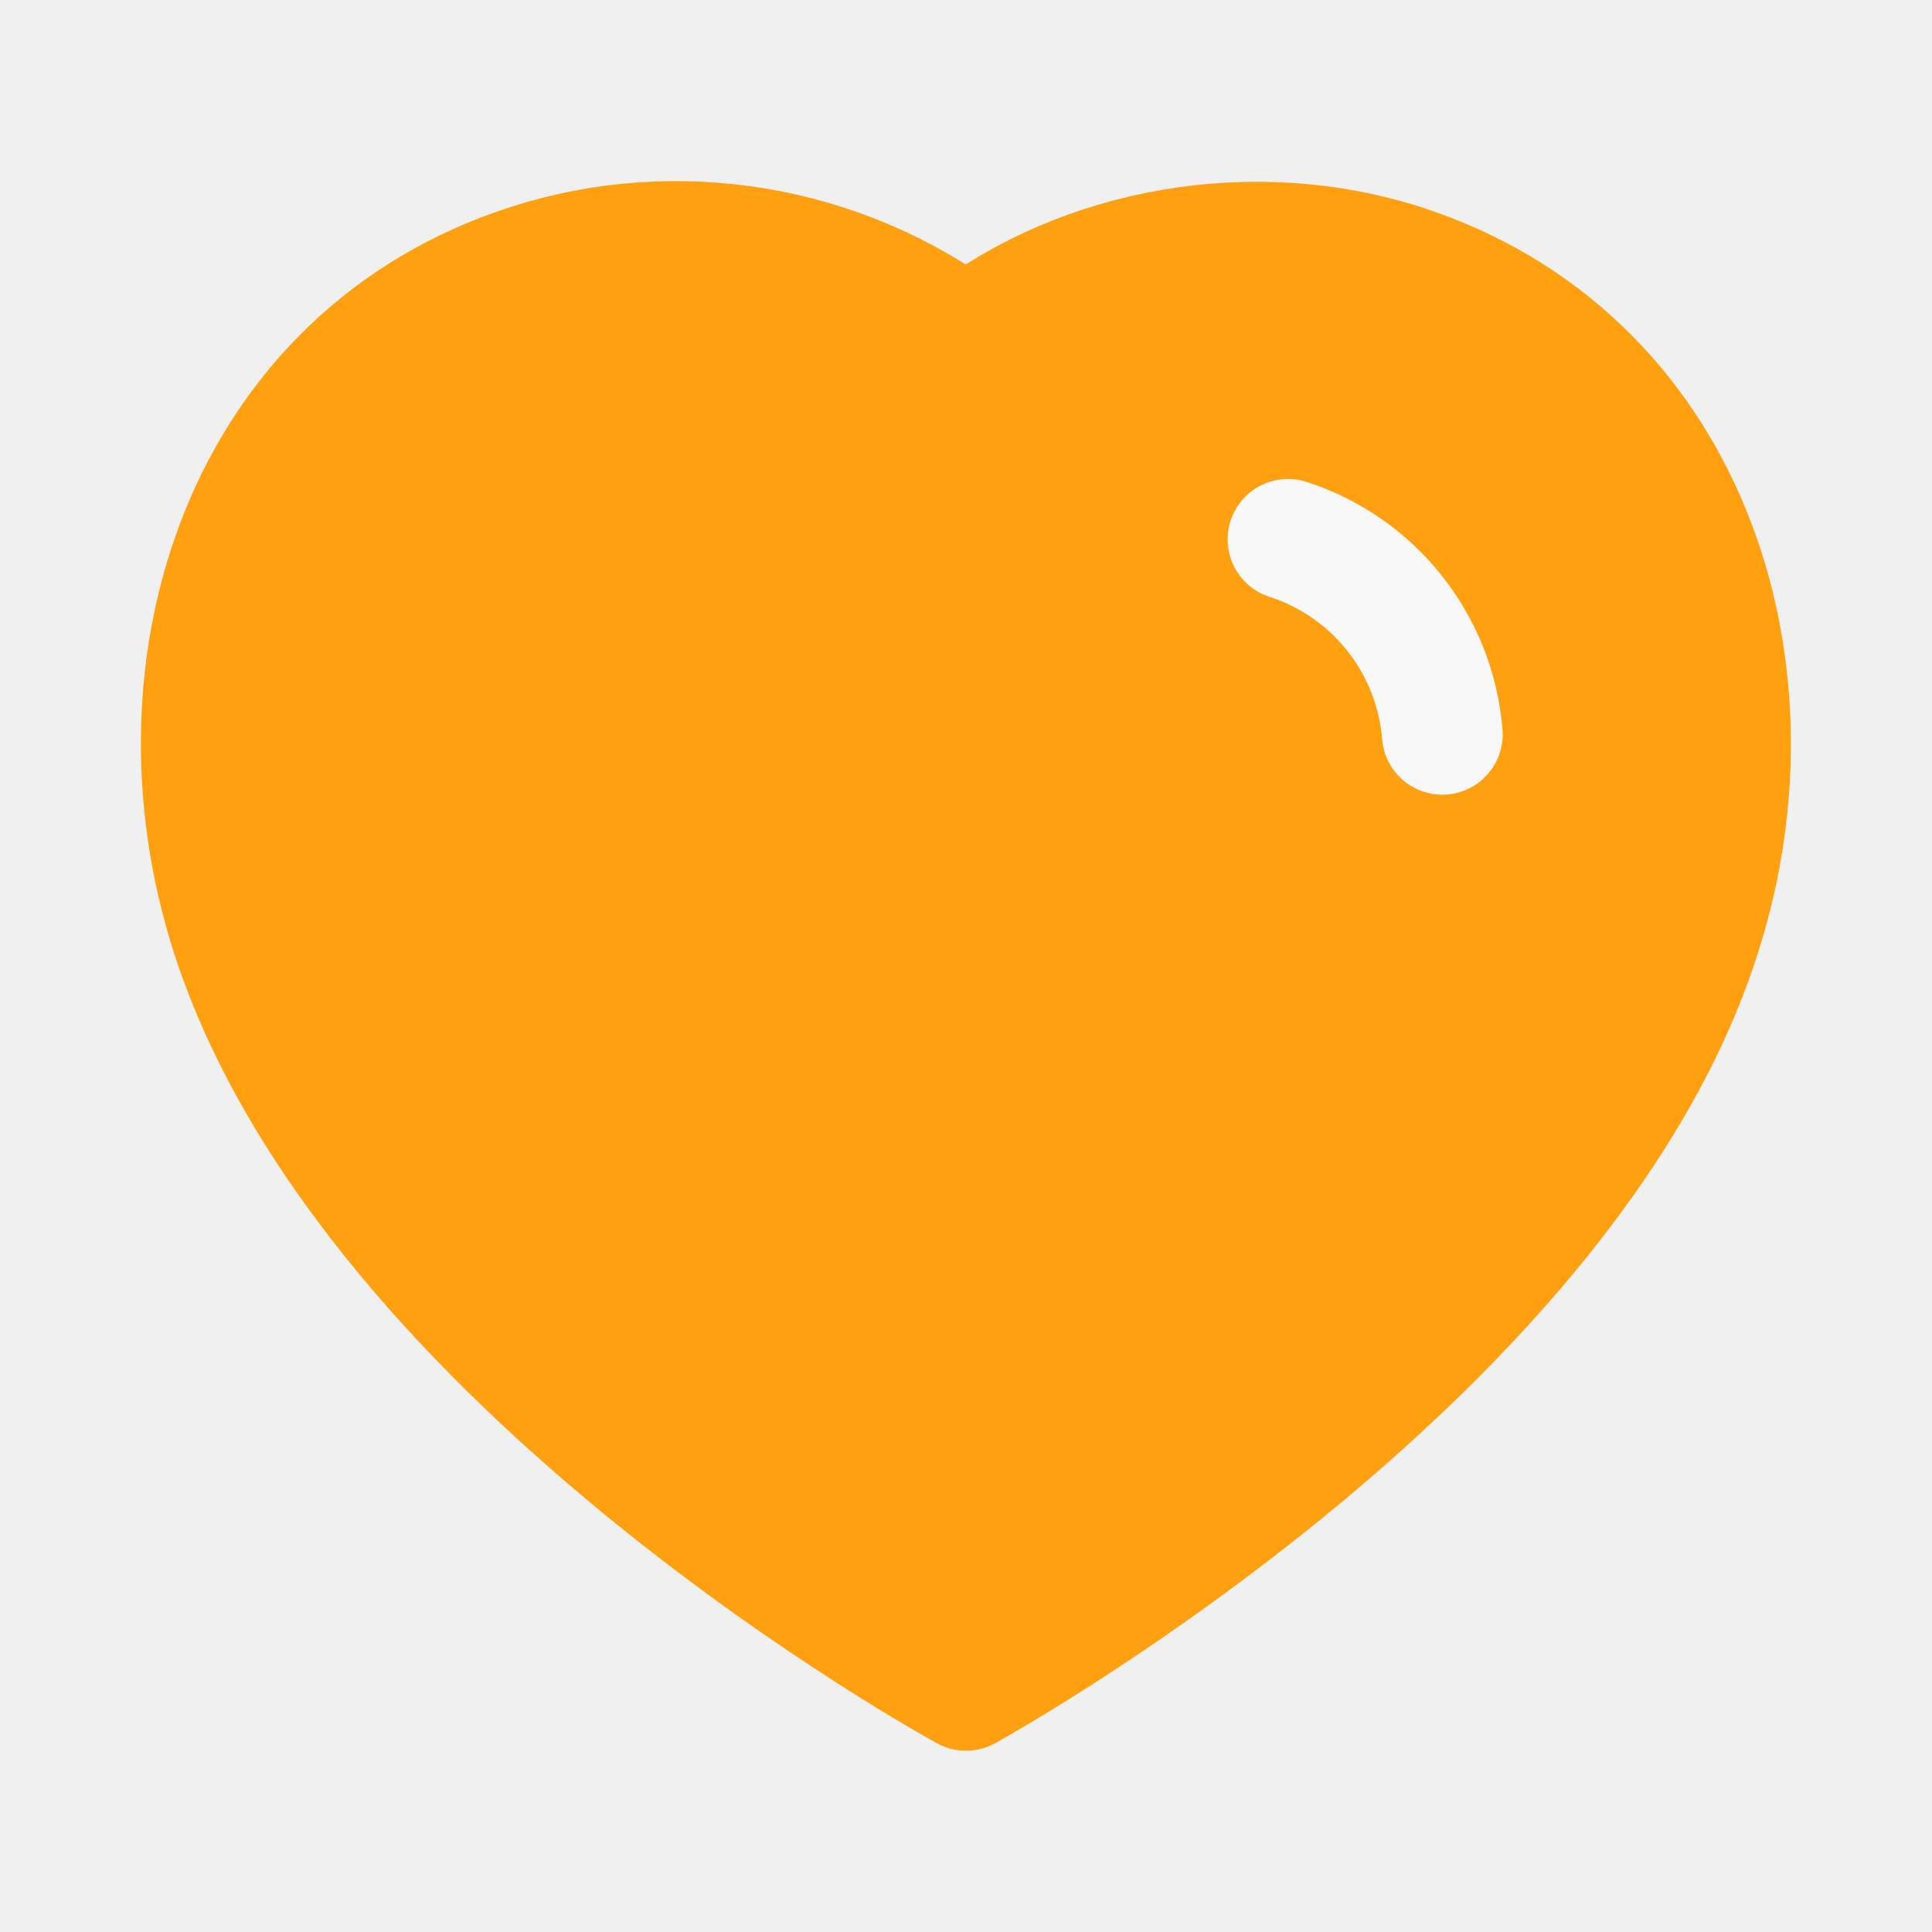
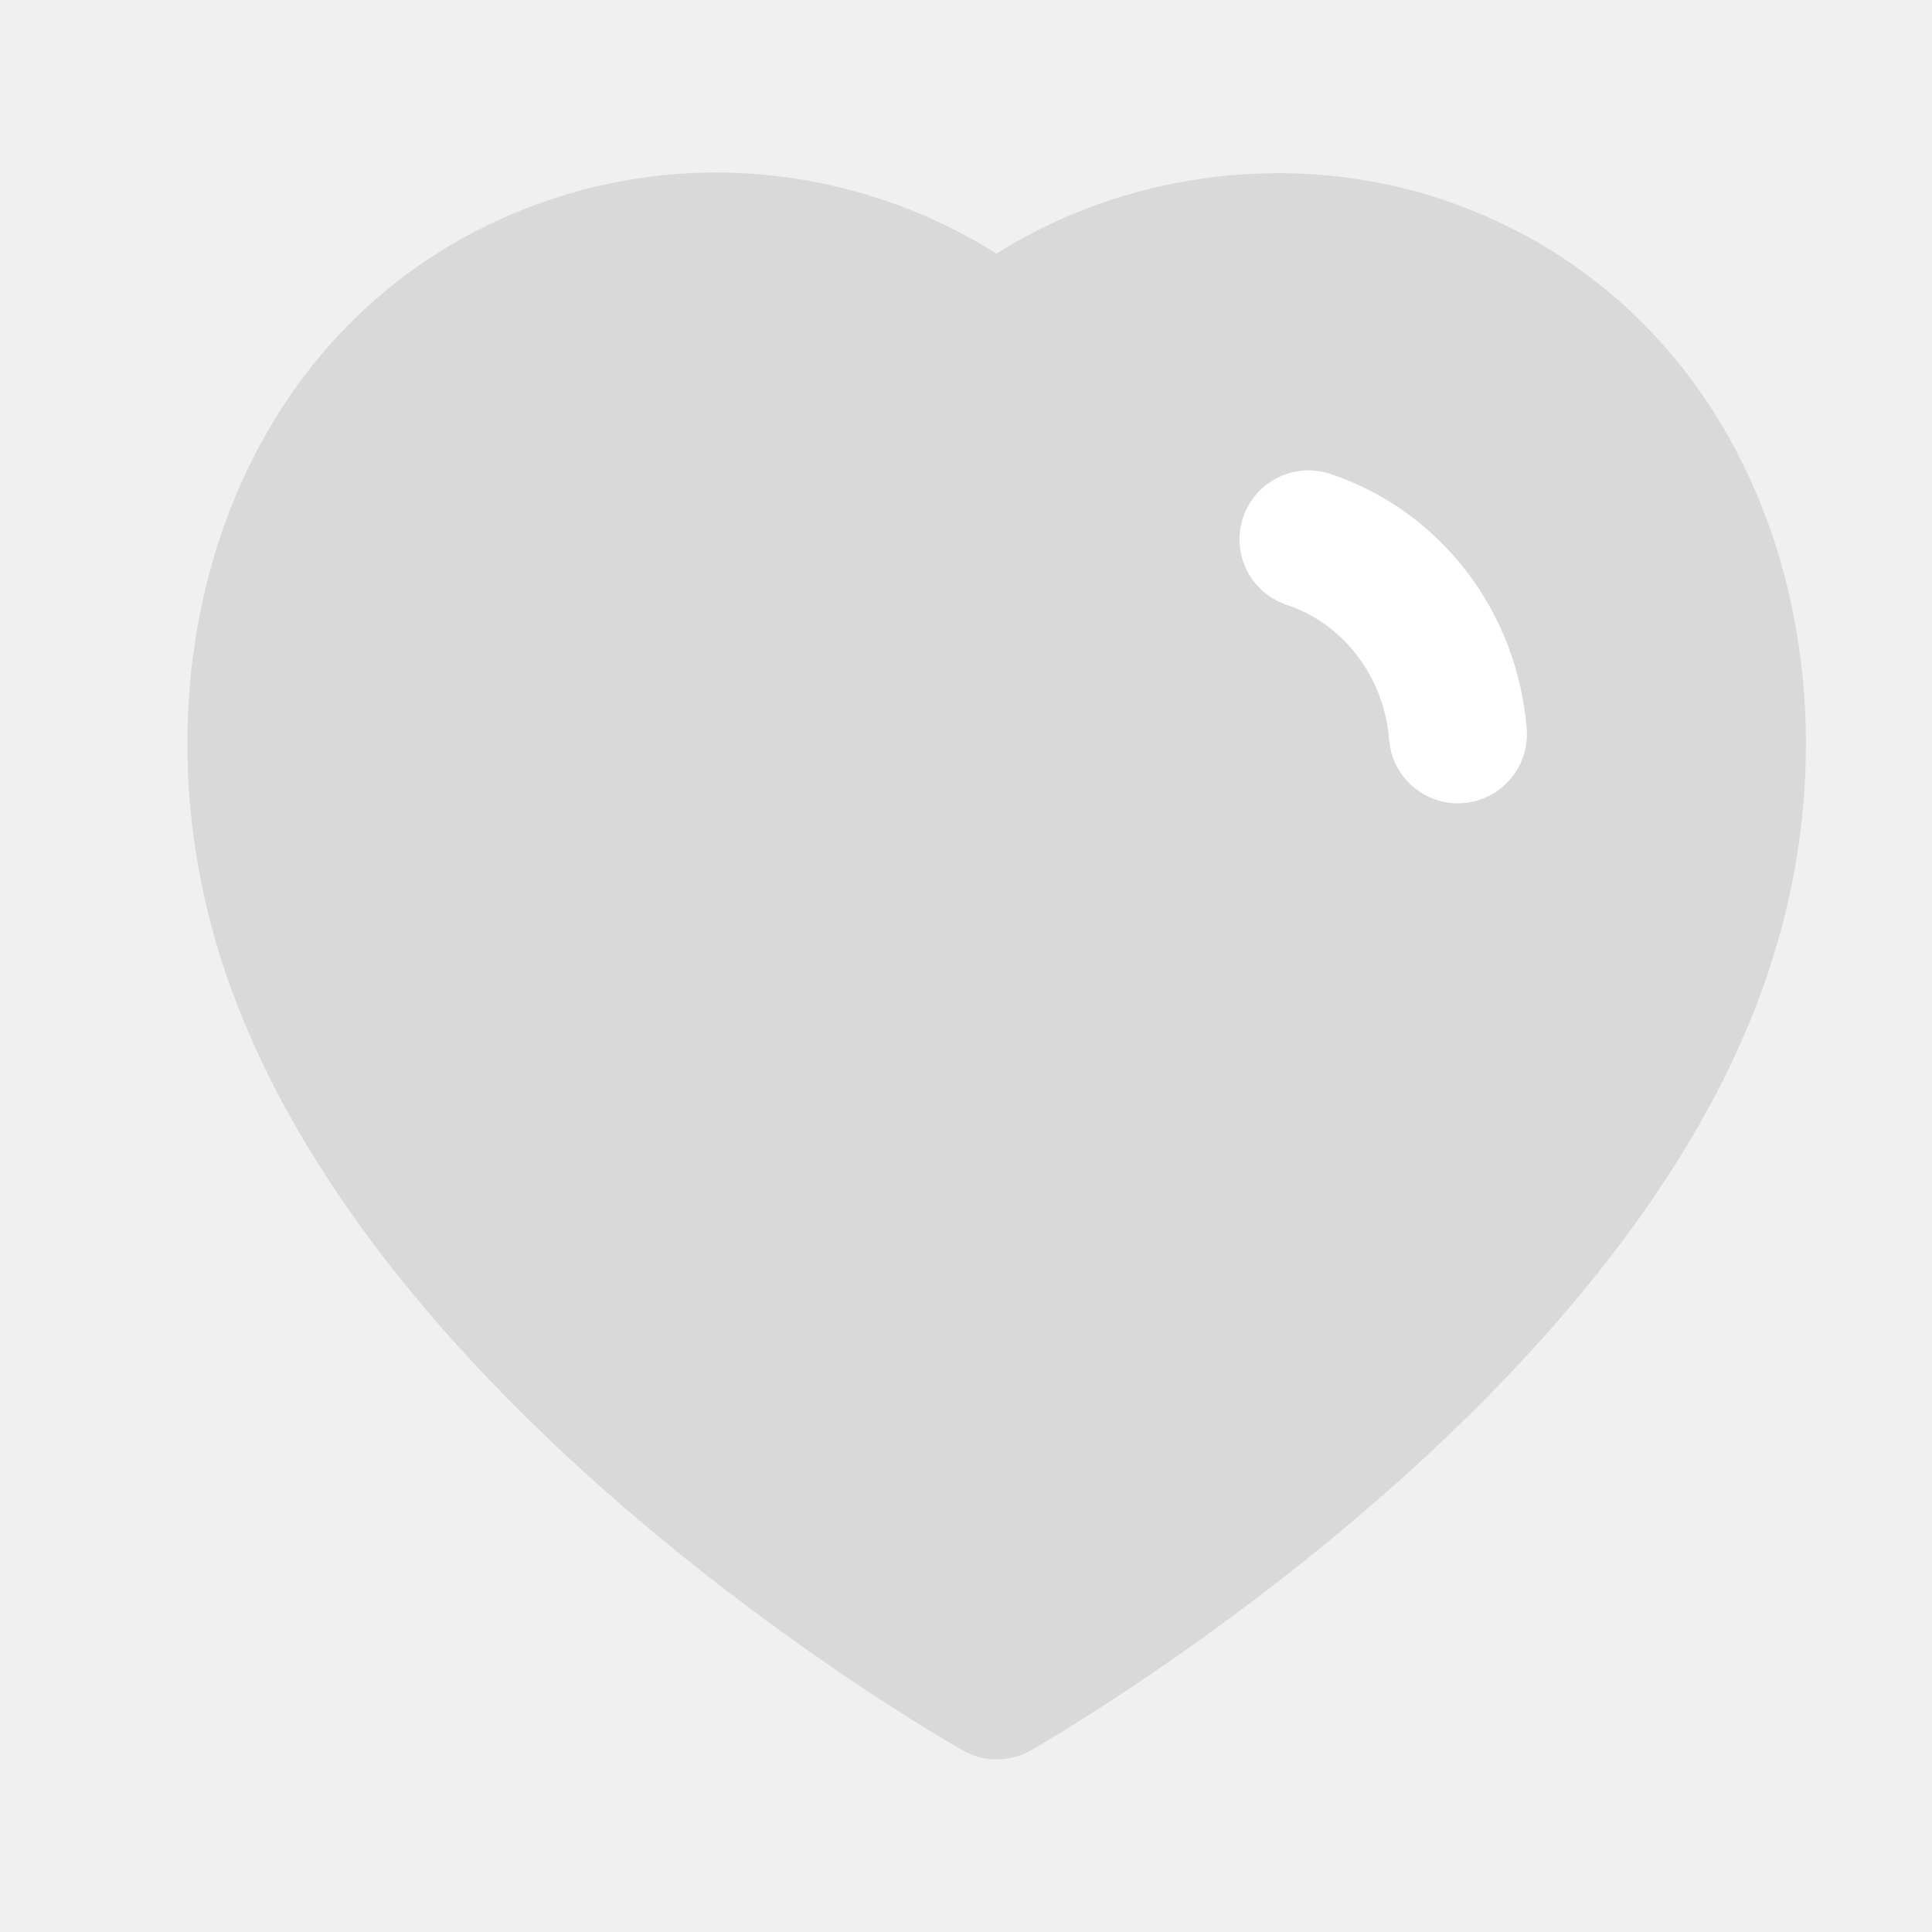
- <svg xmlns="http://www.w3.org/2000/svg" width="24" height="24" viewBox="0 0 24 24" fill="none">
-   <path fill-rule="evenodd" clip-rule="evenodd" d="M2.872 11.598C1.799 8.248 3.053 4.419 6.57 3.286C8.42 2.689 10.462 3.041 12 4.198C13.455 3.073 15.572 2.693 17.42 3.286C20.937 4.419 22.199 8.248 21.127 11.598C19.457 16.908 12 20.998 12 20.998C12 20.998 4.598 16.97 2.872 11.598Z" fill="#FFA011" stroke="#FFA011" stroke-width="1.5" stroke-linecap="round" stroke-linejoin="round" />
-   <path fill-rule="evenodd" clip-rule="evenodd" d="M16 6.7C17.07 7.046 17.826 8.001 17.917 9.122L16 6.7Z" fill="#FFA011" />
-   <path d="M16 6.7C17.07 7.046 17.826 8.001 17.917 9.122" stroke="#F8F8F8" stroke-width="1.5" stroke-linecap="round" stroke-linejoin="round" />
+ <svg xmlns="http://www.w3.org/2000/svg" width="28" height="28" viewBox="0 0 28 28" fill="none">
+   <path fill-rule="evenodd" clip-rule="evenodd" d="M4.136 13.531C2.924 9.623 4.341 5.156 8.313 3.834C10.403 3.138 12.709 3.548 14.446 4.898C16.089 3.586 18.48 3.142 20.568 3.834C24.54 5.156 25.965 9.623 24.755 13.531C22.869 19.726 14.446 24.498 14.446 24.498C14.446 24.498 6.086 19.799 4.136 13.531Z" fill="#D9D9D9" stroke="#D9D9D9" stroke-width="2" stroke-linecap="round" stroke-linejoin="round" />
+   <path fill-rule="evenodd" clip-rule="evenodd" d="M18.964 7.817C20.173 8.22 21.026 9.335 21.129 10.642Z" fill="#D9D9D9" />
+   <path d="M18.964 7.817C20.173 8.22 21.026 9.335 21.129 10.642" stroke="white" stroke-width="2" stroke-linecap="round" stroke-linejoin="round" />
</svg>
